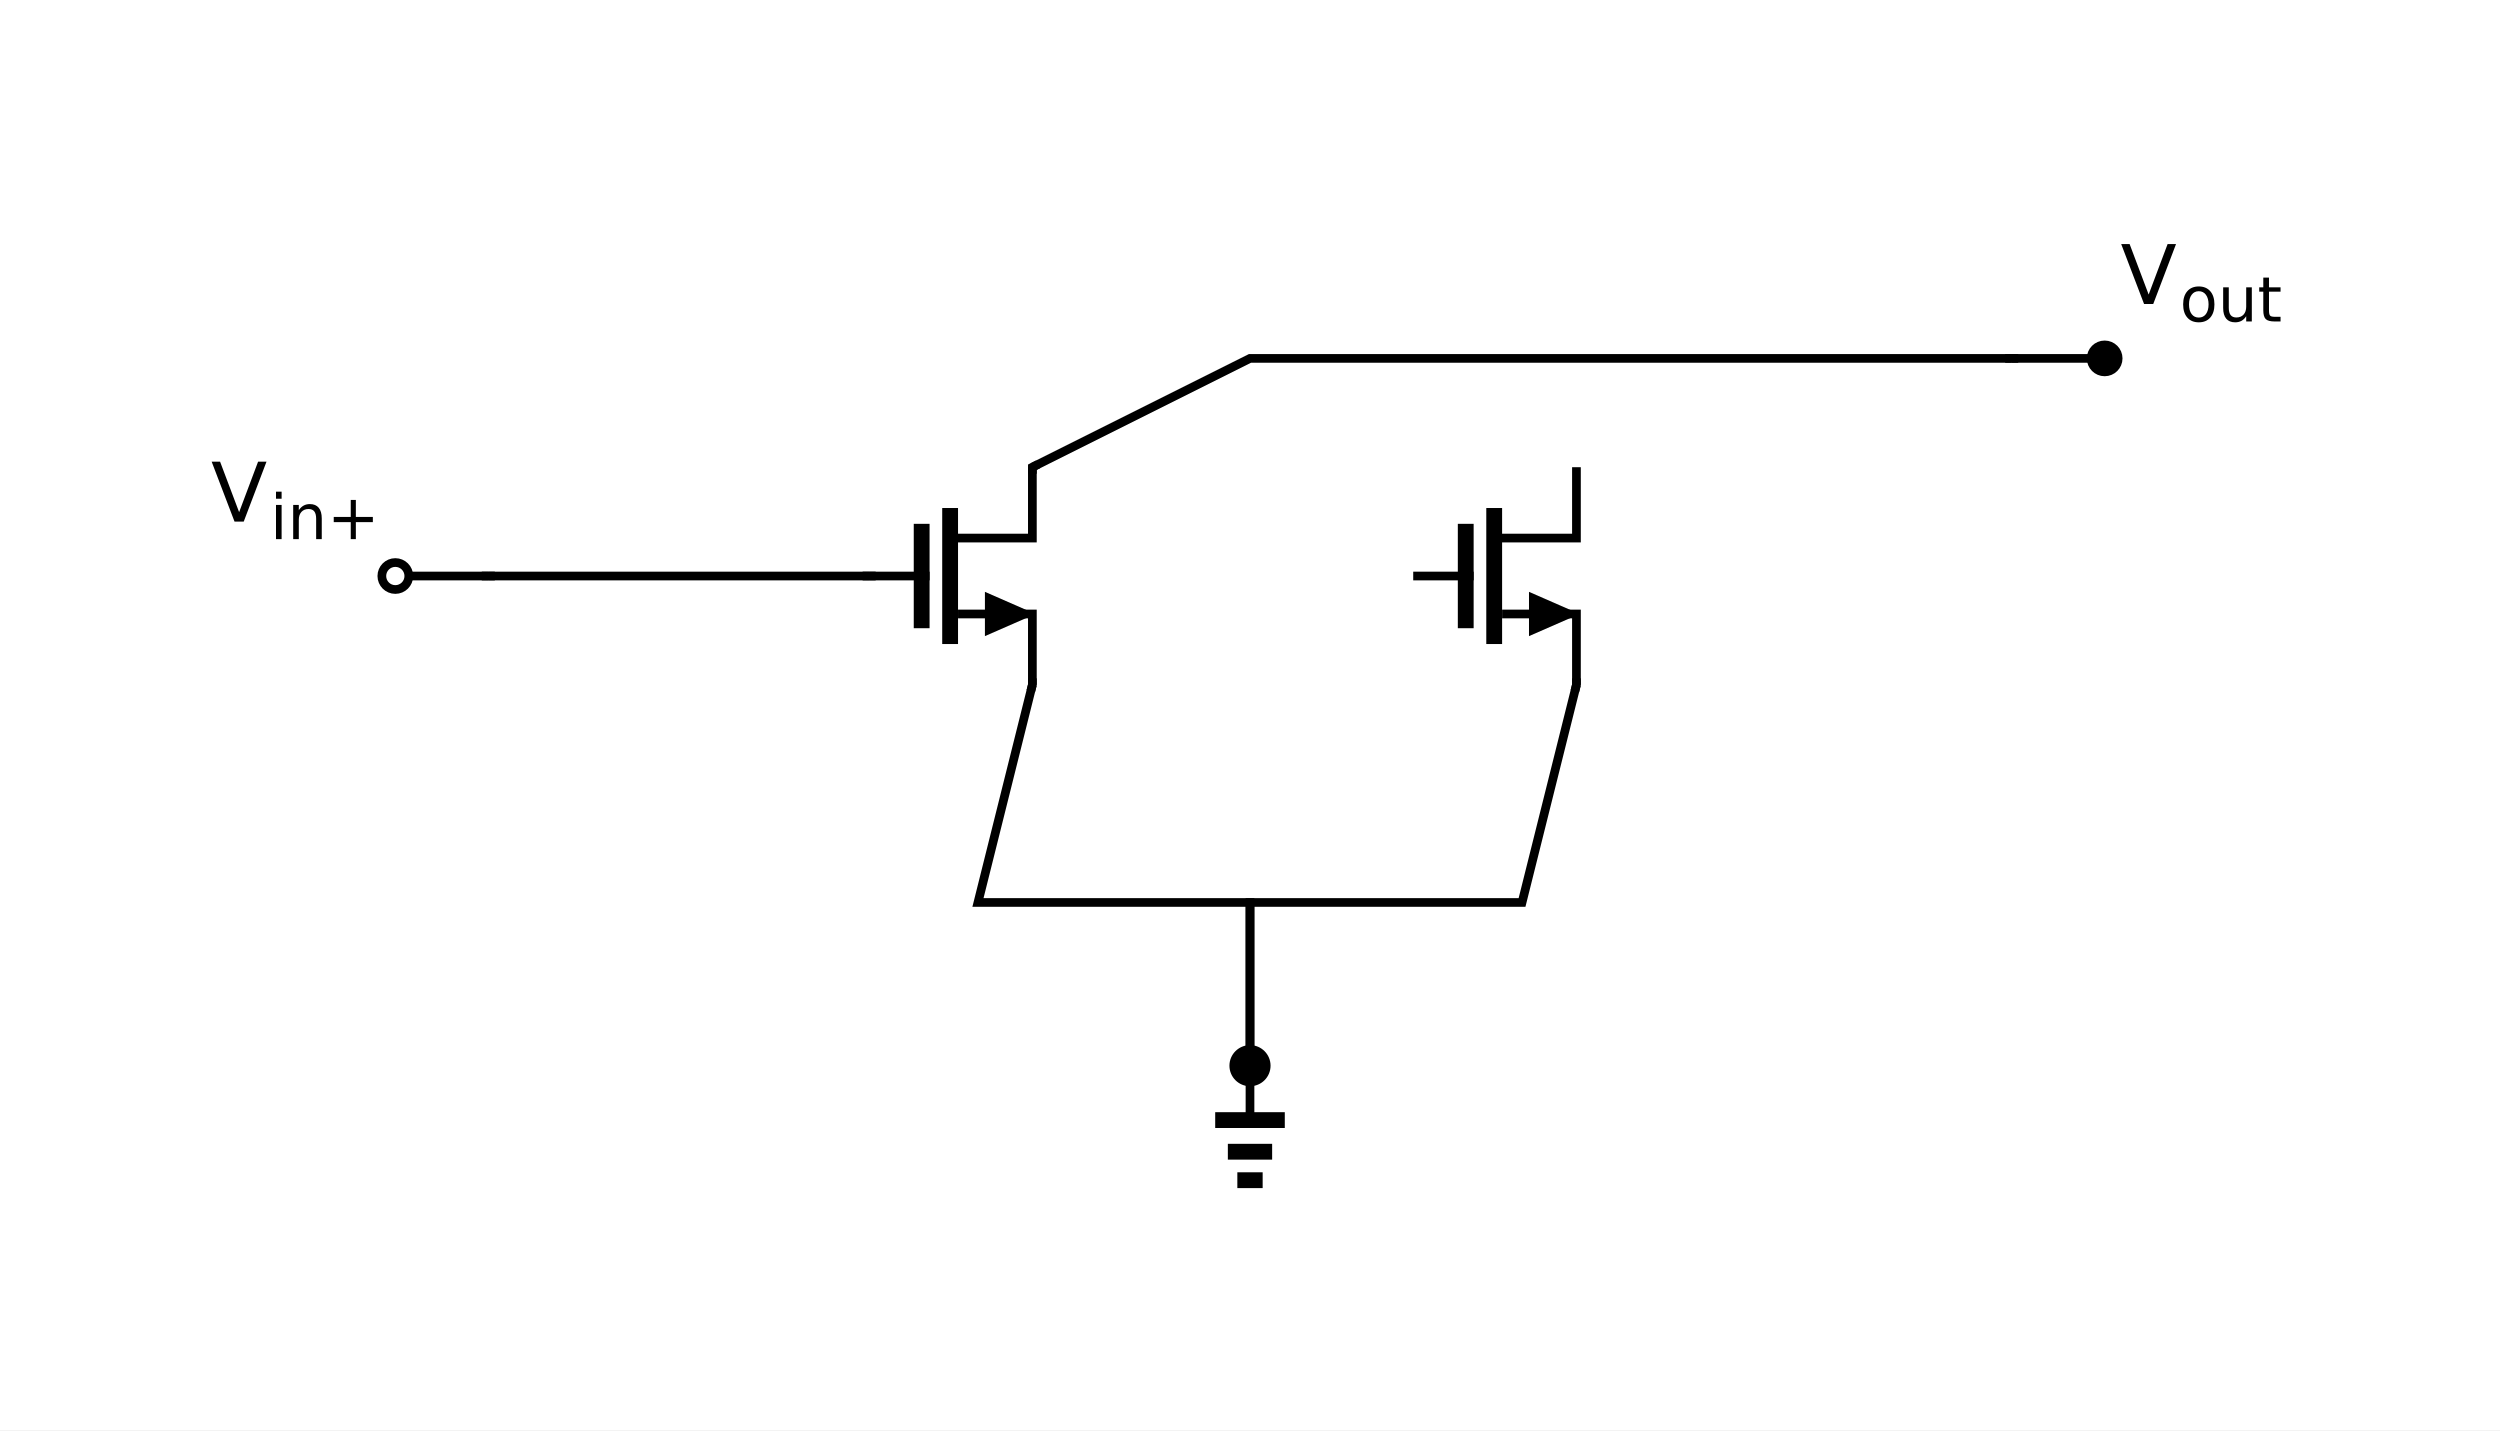
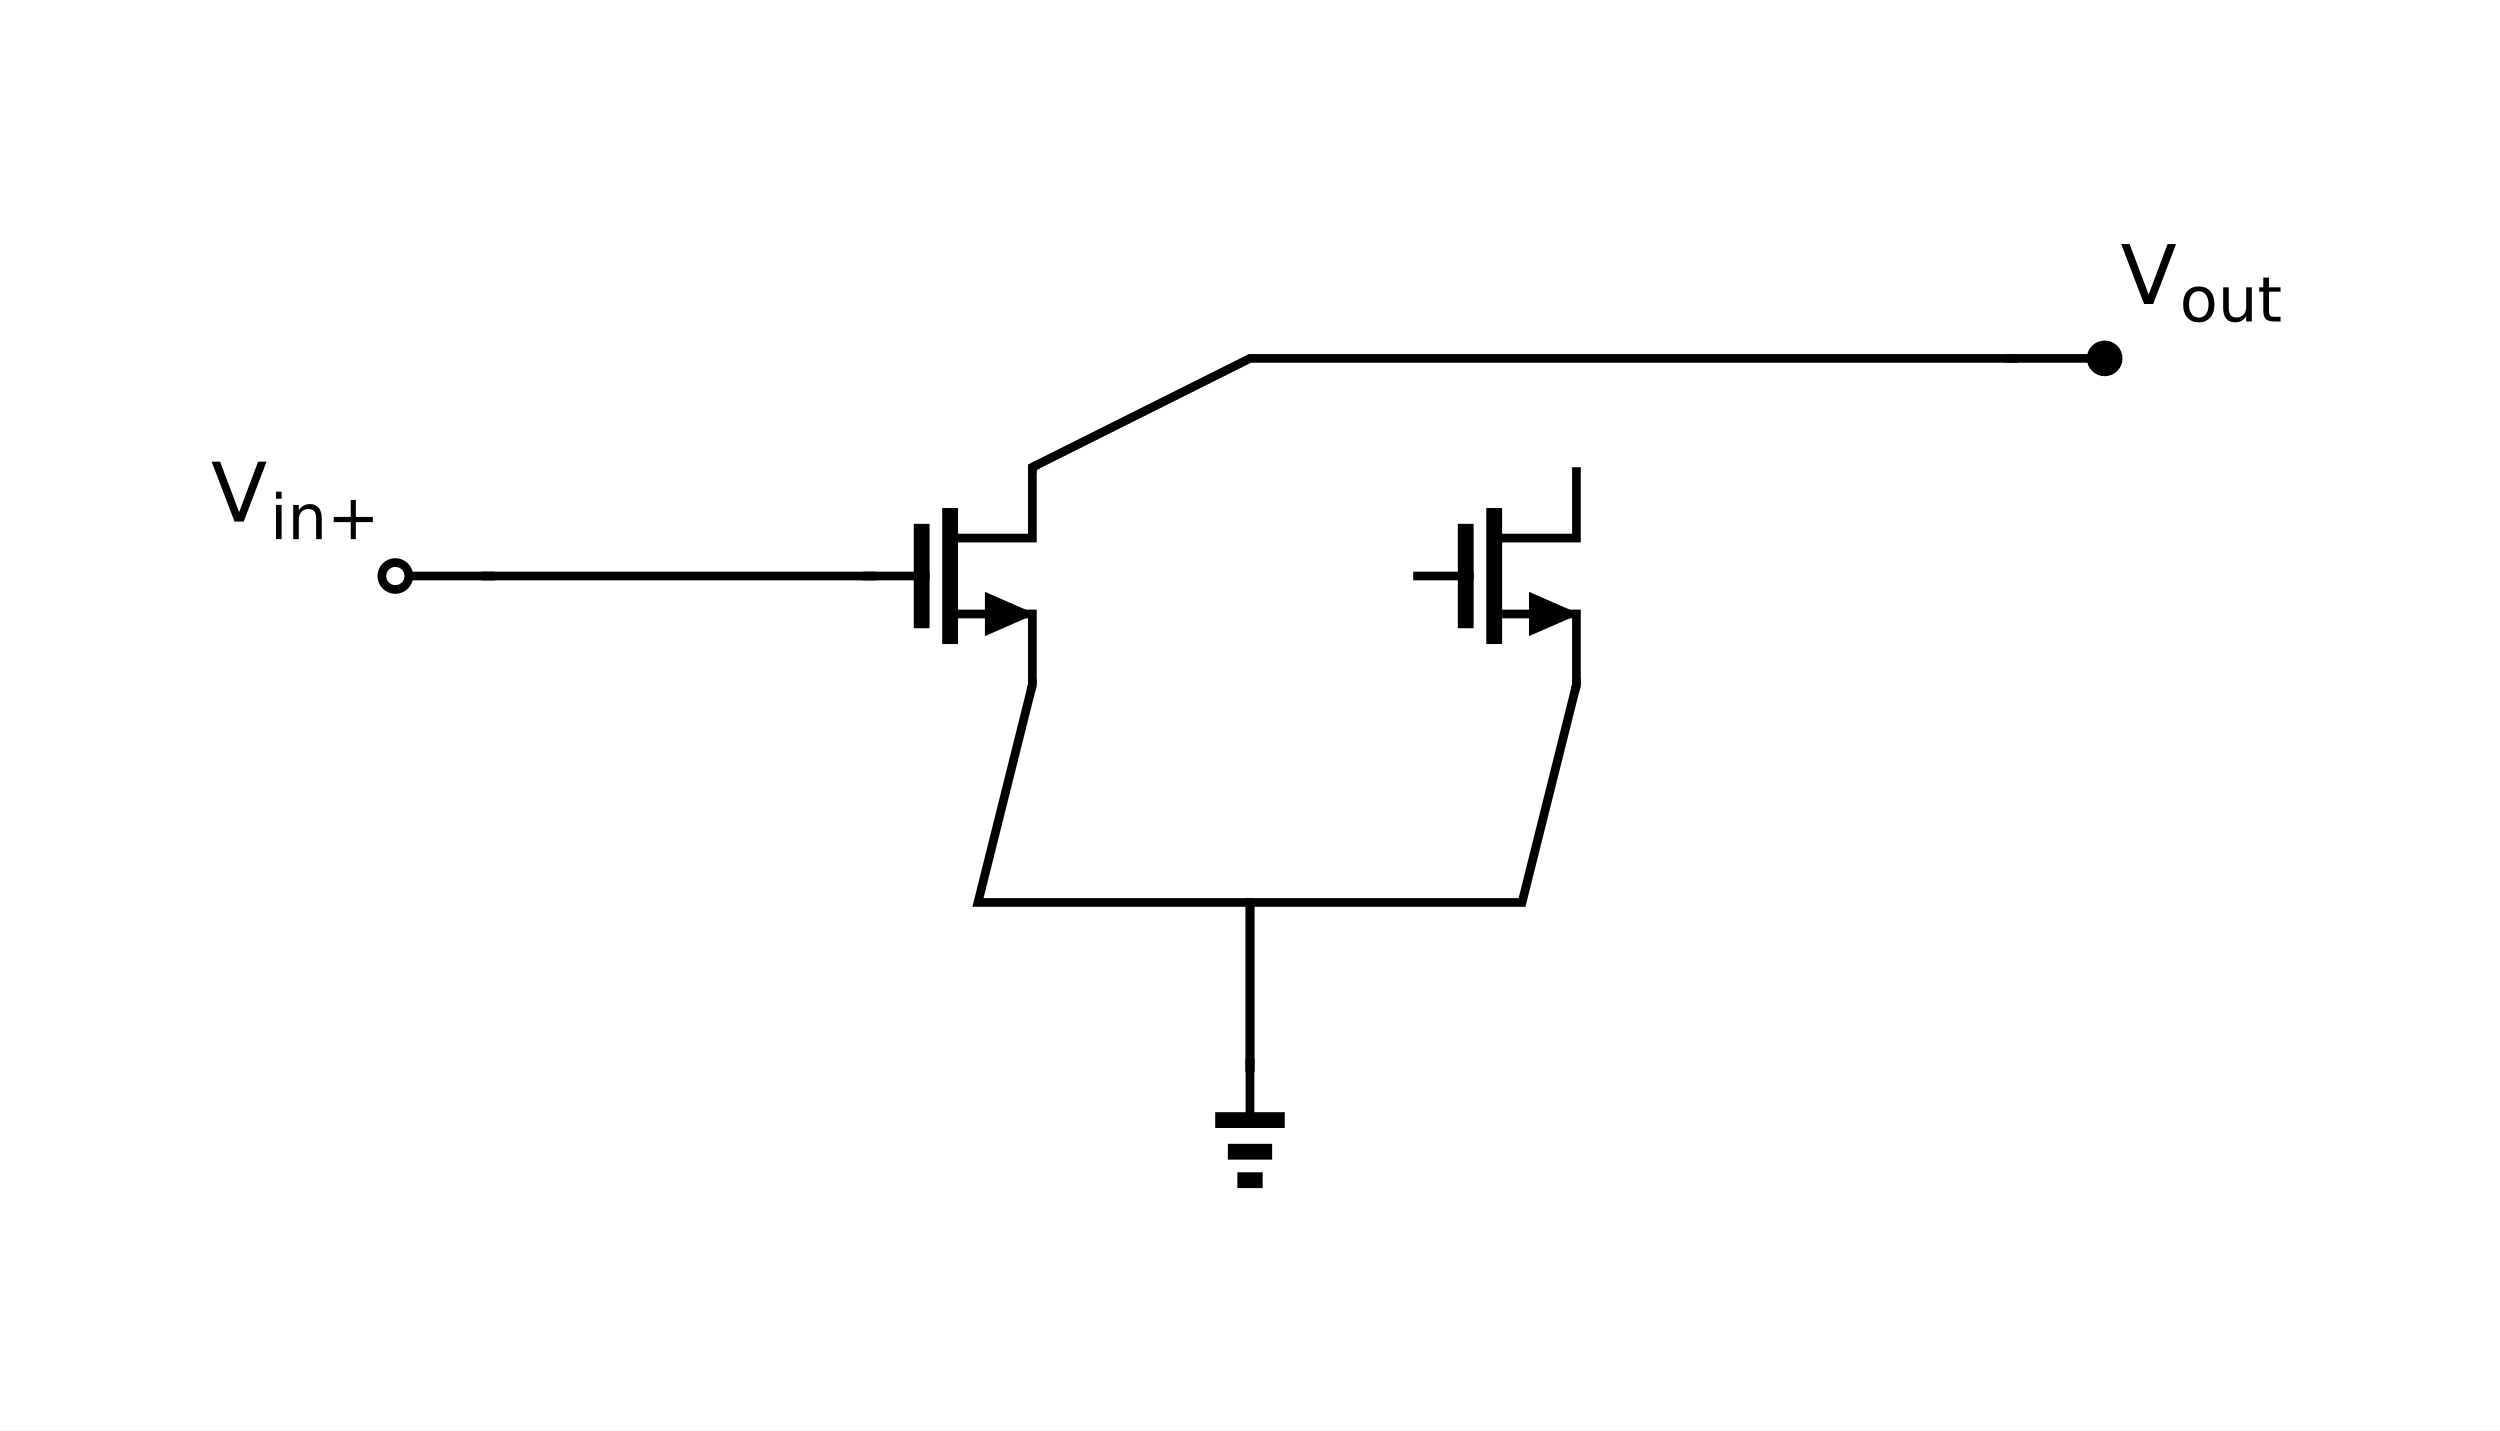
<svg xmlns="http://www.w3.org/2000/svg" viewBox="0.252 94.128 459.497 262.872" role="img" aria-labelledby="title" data-style-profile="razavi-textbook-v1">
  <rect x="0.252" y="94.128" width="459.497" height="262.872" fill="#fff" />
  <style>text{fill:#000;font-family:'DejaVu Sans',Arial,'Helvetica Neue',Helvetica,sans-serif;font-size:15.116px}</style>
  <g data-layer="formal">
    <g data-layer="routes">
      <polyline data-object-id="route-tail-left" data-net-id="net-tail" points="190,220 180,260 230,260 230,290" fill="none" stroke="#000" stroke-width="1.6" stroke-linecap="butt" stroke-linejoin="miter" stroke-miterlimit="4" />
      <path data-role="terminal-miter-bridge" data-route-id="route-tail-left" d="M 190 218.8 L 190 220 L 189.709 221.164" fill="none" stroke="#000" stroke-width="1.6" stroke-linecap="butt" stroke-linejoin="miter" stroke-miterlimit="4" />
      <path data-role="terminal-miter-bridge" data-route-id="route-tail-left" d="M 230 291.2 L 230 290 L 230 288.8" fill="none" stroke="#000" stroke-width="1.6" stroke-linecap="butt" stroke-linejoin="miter" stroke-miterlimit="4" />
      <polyline data-object-id="route-tail-right" data-net-id="net-tail" points="290,220 280,260 230,260 230,290" fill="none" stroke="#000" stroke-width="1.6" stroke-linecap="butt" stroke-linejoin="miter" stroke-miterlimit="4" />
      <path data-role="terminal-miter-bridge" data-route-id="route-tail-right" d="M 290 218.8 L 290 220 L 289.709 221.164" fill="none" stroke="#000" stroke-width="1.6" stroke-linecap="butt" stroke-linejoin="miter" stroke-miterlimit="4" />
      <path data-role="terminal-miter-bridge" data-route-id="route-tail-right" d="M 230 291.2 L 230 290 L 230 288.8" fill="none" stroke="#000" stroke-width="1.6" stroke-linecap="butt" stroke-linejoin="miter" stroke-miterlimit="4" />
      <polyline data-object-id="route-vinp" data-net-id="net-vinp" points="90,200 160,200" fill="none" stroke="#000" stroke-width="1.6" stroke-linecap="butt" stroke-linejoin="miter" stroke-miterlimit="4" />
      <path data-role="terminal-miter-bridge" data-route-id="route-vinp" d="M 88.8 200 L 90 200 L 91.2 200" fill="none" stroke="#000" stroke-width="1.6" stroke-linecap="butt" stroke-linejoin="miter" stroke-miterlimit="4" />
      <path data-role="terminal-miter-bridge" data-route-id="route-vinp" d="M 161.2 200 L 160 200 L 158.8 200" fill="none" stroke="#000" stroke-width="1.6" stroke-linecap="butt" stroke-linejoin="miter" stroke-miterlimit="4" />
      <polyline data-object-id="route-vout" data-net-id="net-vout" points="190,180 230,160 370,160" fill="none" stroke="#000" stroke-width="1.6" stroke-linecap="butt" stroke-linejoin="miter" stroke-miterlimit="4" />
      <path data-role="terminal-miter-bridge" data-route-id="route-vout" d="M 190 181.2 L 190 180 L 191.073 179.463" fill="none" stroke="#000" stroke-width="1.6" stroke-linecap="butt" stroke-linejoin="miter" stroke-miterlimit="4" />
      <path data-role="terminal-miter-bridge" data-route-id="route-vout" d="M 371.2 160 L 370 160 L 368.8 160" fill="none" stroke="#000" stroke-width="1.6" stroke-linecap="butt" stroke-linejoin="miter" stroke-miterlimit="4" />
    </g>
-     <g data-layer="junctions">
-       <circle data-object-id="contact-4a7e13c0b782ed58" data-node-kind="contact" cx="230" cy="290" r="3.779" fill="#000" />
-     </g>
+     <g data-layer="junctions" />
    <g data-layer="symbols">
      <g data-object-id="GND" data-symbol-id="ground">
        <g transform="translate(230 300) rotate(0)">
          <g fill="none" stroke="#000" stroke-width="1.6" stroke-linecap="butt" stroke-linejoin="miter" stroke-miterlimit="4">
            <line x1="0" y1="-10" x2="0" y2="0" stroke-width="1.6" stroke-linecap="butt" stroke-linejoin="miter" />
            <line x1="-6.395" y1="0" x2="6.395" y2="0" stroke-width="2.907" stroke-linecap="butt" stroke-linejoin="miter" />
            <line x1="-4.07" y1="5.814" x2="4.07" y2="5.814" stroke-width="2.907" stroke-linecap="butt" stroke-linejoin="miter" />
            <line x1="-2.326" y1="11.047" x2="2.326" y2="11.047" stroke-width="2.907" stroke-linecap="butt" stroke-linejoin="miter" />
          </g>
        </g>
      </g>
      <g data-object-id="M1" data-symbol-id="nmos">
        <g transform="translate(180 200) rotate(0)">
          <g fill="none" stroke="#000" stroke-width="1.6" stroke-linecap="butt" stroke-linejoin="miter" stroke-miterlimit="4">
            <polyline points="-4.244,-6.977 10,-6.977 10,-20" stroke-width="1.6" stroke-linecap="butt" stroke-linejoin="miter" />
            <polygon points="-11.802,-9.593 -11.802,9.593 -8.895,9.593 -8.895,-9.593" fill="#000" stroke="none" />
            <polygon points="-6.57,-12.5 -6.57,12.5 -3.663,12.5 -3.663,-12.5" fill="#000" stroke="none" />
            <line x1="-8.895" y1="0" x2="-20" y2="0" stroke-width="1.6" stroke-linecap="butt" stroke-linejoin="miter" />
            <polyline points="-3.663,6.977 10,6.977 10,20" stroke-width="1.6" stroke-linecap="butt" stroke-linejoin="miter" />
            <polygon points="10.581,6.977 1.279,2.907 1.279,11.047" fill="#000" stroke="none" />
          </g>
        </g>
      </g>
      <g data-object-id="M2" data-symbol-id="nmos">
        <g transform="translate(280 200) rotate(0)">
          <g fill="none" stroke="#000" stroke-width="1.6" stroke-linecap="butt" stroke-linejoin="miter" stroke-miterlimit="4">
            <polyline points="-4.244,-6.977 10,-6.977 10,-20" stroke-width="1.6" stroke-linecap="butt" stroke-linejoin="miter" />
            <polygon points="-11.802,-9.593 -11.802,9.593 -8.895,9.593 -8.895,-9.593" fill="#000" stroke="none" />
            <polygon points="-6.57,-12.5 -6.57,12.5 -3.663,12.5 -3.663,-12.5" fill="#000" stroke="none" />
            <line x1="-8.895" y1="0" x2="-20" y2="0" stroke-width="1.6" stroke-linecap="butt" stroke-linejoin="miter" />
            <polyline points="-3.663,6.977 10,6.977 10,20" stroke-width="1.6" stroke-linecap="butt" stroke-linejoin="miter" />
            <polygon points="10.581,6.977 1.279,2.907 1.279,11.047" fill="#000" stroke="none" />
          </g>
        </g>
      </g>
      <g data-object-id="VINP" data-symbol-id="port">
        <g transform="translate(80 200) rotate(0)">
          <g fill="none" stroke="#000" stroke-width="1.6" stroke-linecap="butt" stroke-linejoin="miter" stroke-miterlimit="4">
            <circle cx="-7.087" cy="0" r="2.479" fill="none" stroke="#000" stroke-width="1.6" stroke-linecap="butt" stroke-linejoin="miter" />
            <line x1="10" y1="0" x2="-4.608" y2="0" stroke-width="1.6" stroke-linecap="butt" stroke-linejoin="miter" />
          </g>
        </g>
      </g>
      <g data-object-id="VOUT" data-symbol-id="port-filled">
        <g transform="translate(380 160) rotate(180)">
          <g fill="none" stroke="#000" stroke-width="1.6" stroke-linecap="butt" stroke-linejoin="miter" stroke-miterlimit="4">
            <circle cx="-7.087" cy="0" r="2.479" fill="#000" stroke="#000" stroke-width="1.6" stroke-linecap="butt" stroke-linejoin="miter" />
            <line x1="10" y1="0" x2="-4.608" y2="0" stroke-width="1.6" stroke-linecap="butt" stroke-linejoin="miter" />
          </g>
        </g>
      </g>
    </g>
    <g data-layer="annotations">
      <text data-object-id="label-vinp" data-kind="instance-label" data-anchor-kind="object" x="70" y="190" text-anchor="end" transform="rotate(0 70 190)" font-size="15.116">V<tspan data-text-run="subscript" dx="0.046em" font-size="76%" baseline-shift="-0.28em" style="font-style:normal;font-weight:400">in+</tspan>
      </text>
      <text data-object-id="label-vout" data-kind="instance-label" data-anchor-kind="object" x="390" y="150" text-anchor="start" transform="rotate(0 390 150)" font-size="15.116">V<tspan data-text-run="subscript" dx="0.046em" font-size="76%" baseline-shift="-0.28em" style="font-style:normal;font-weight:400">out</tspan>
      </text>
    </g>
  </g>
</svg>
